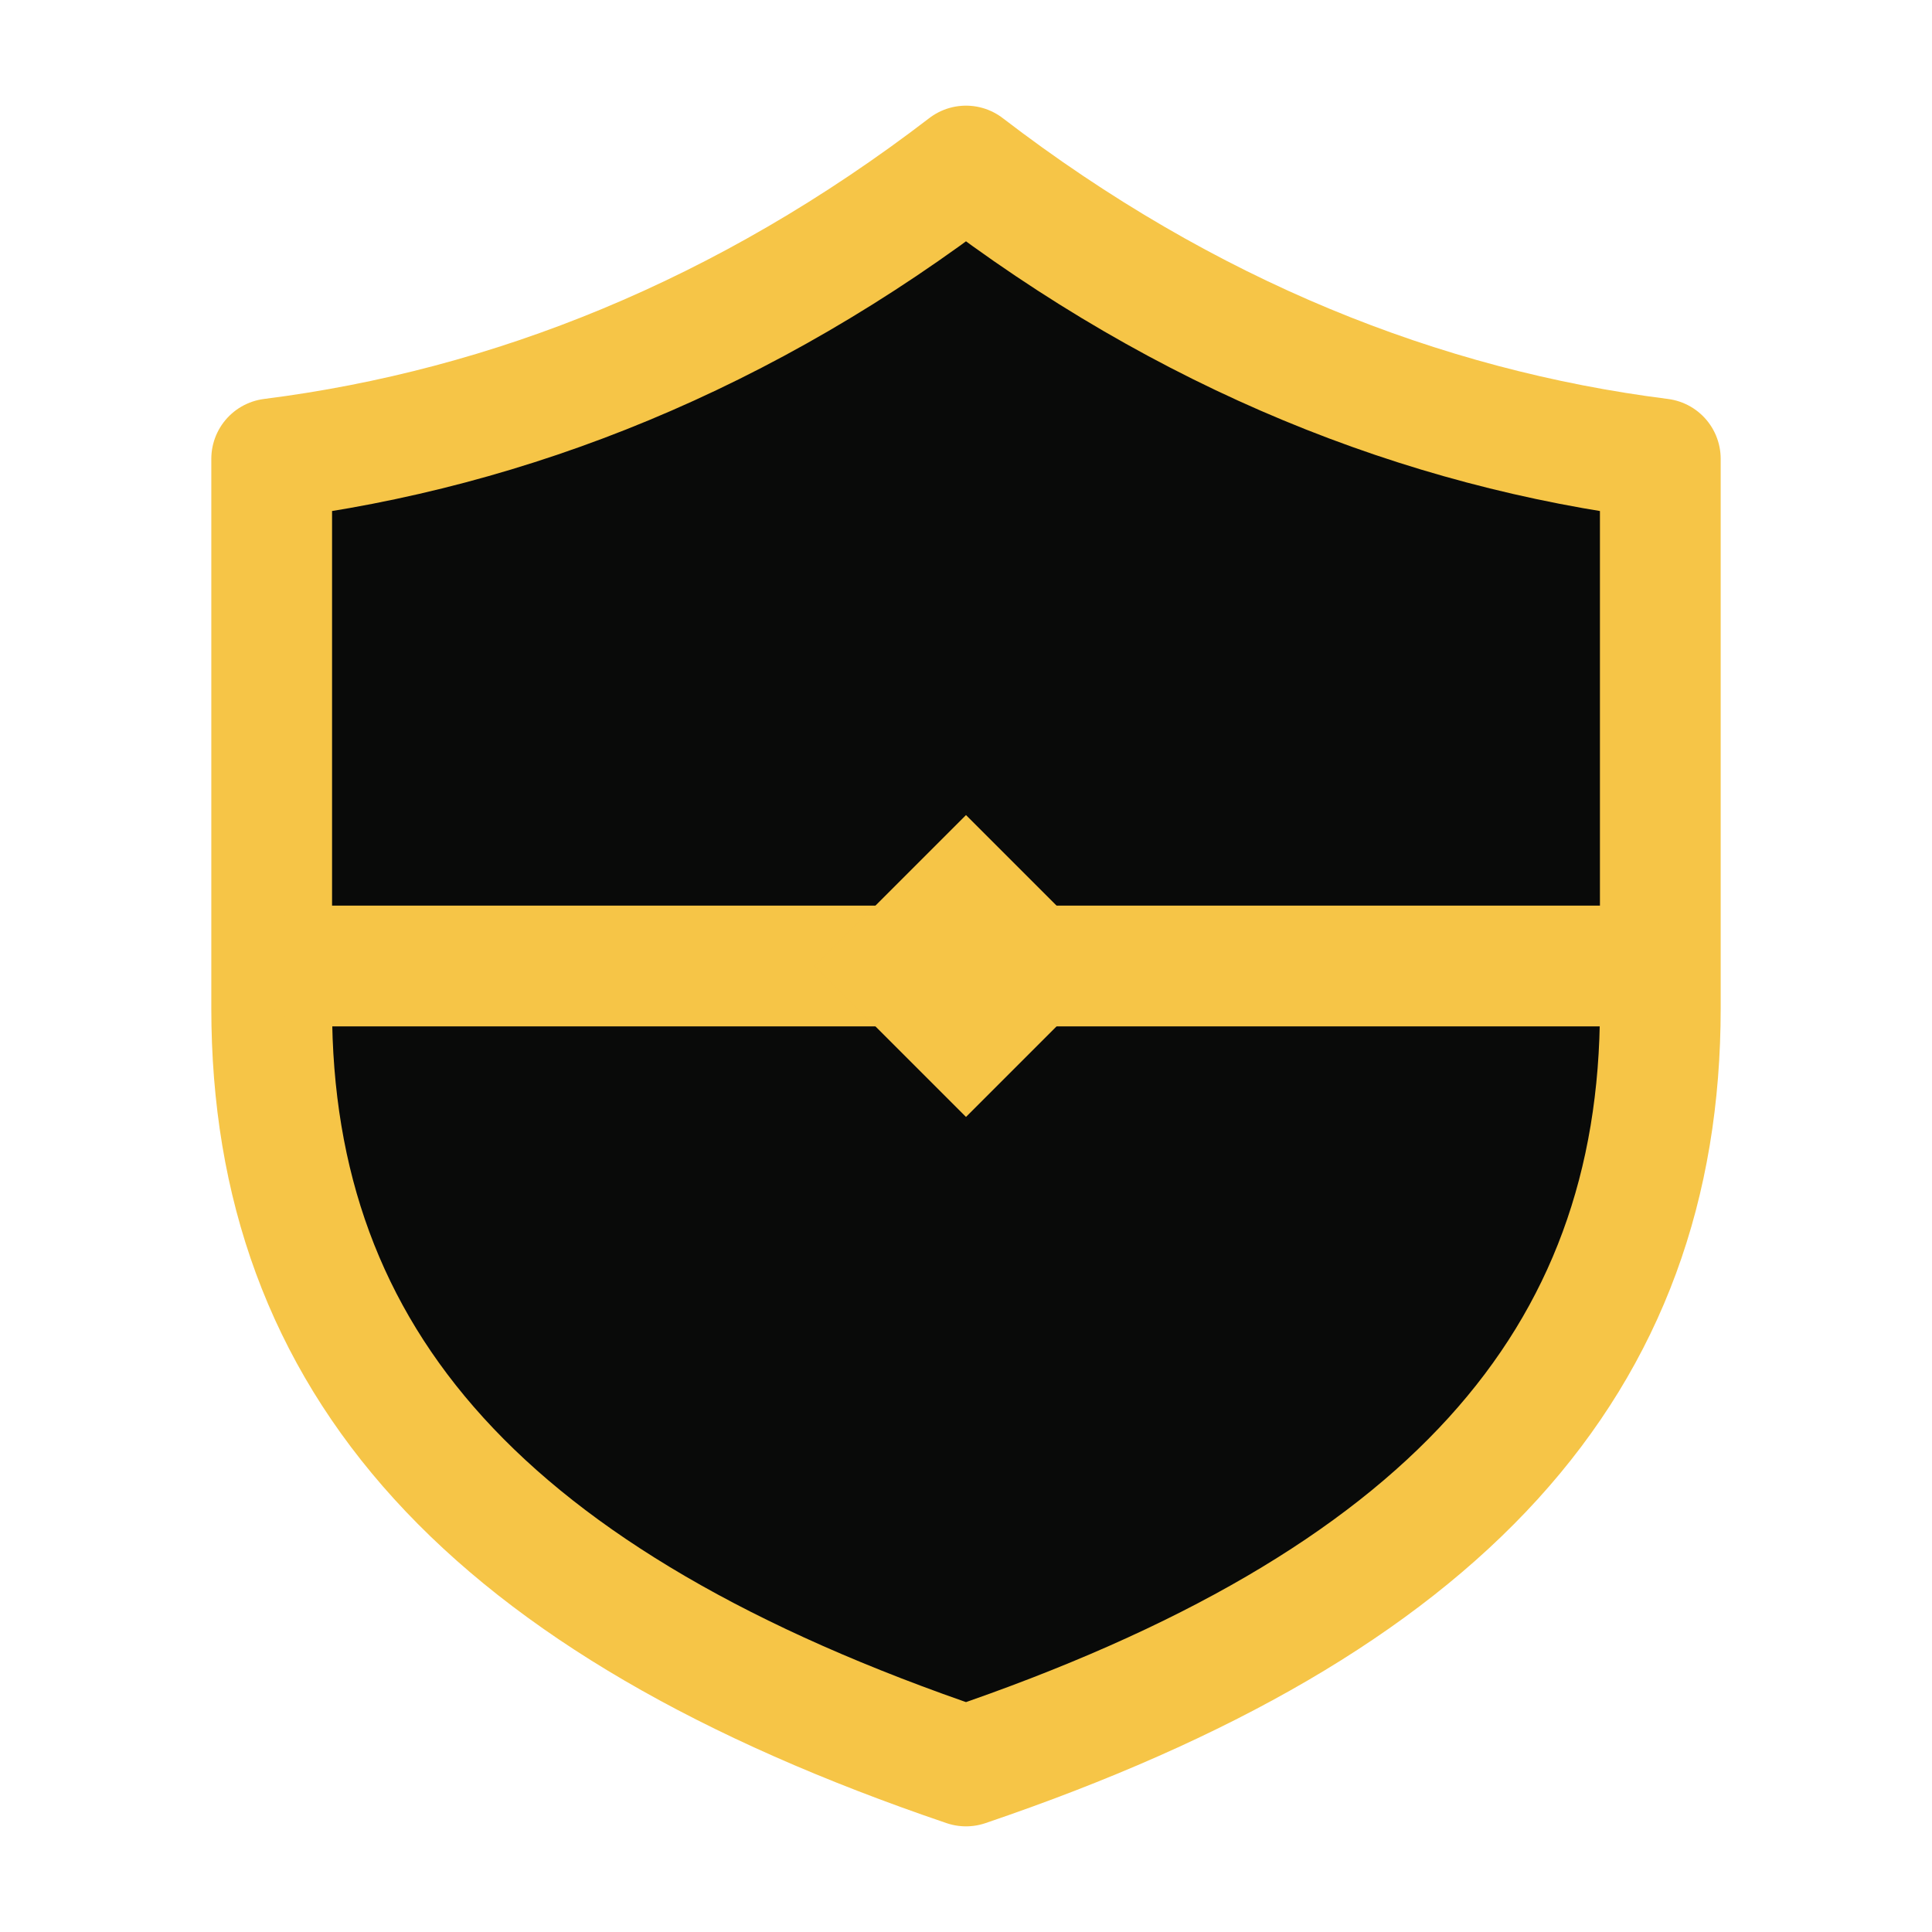
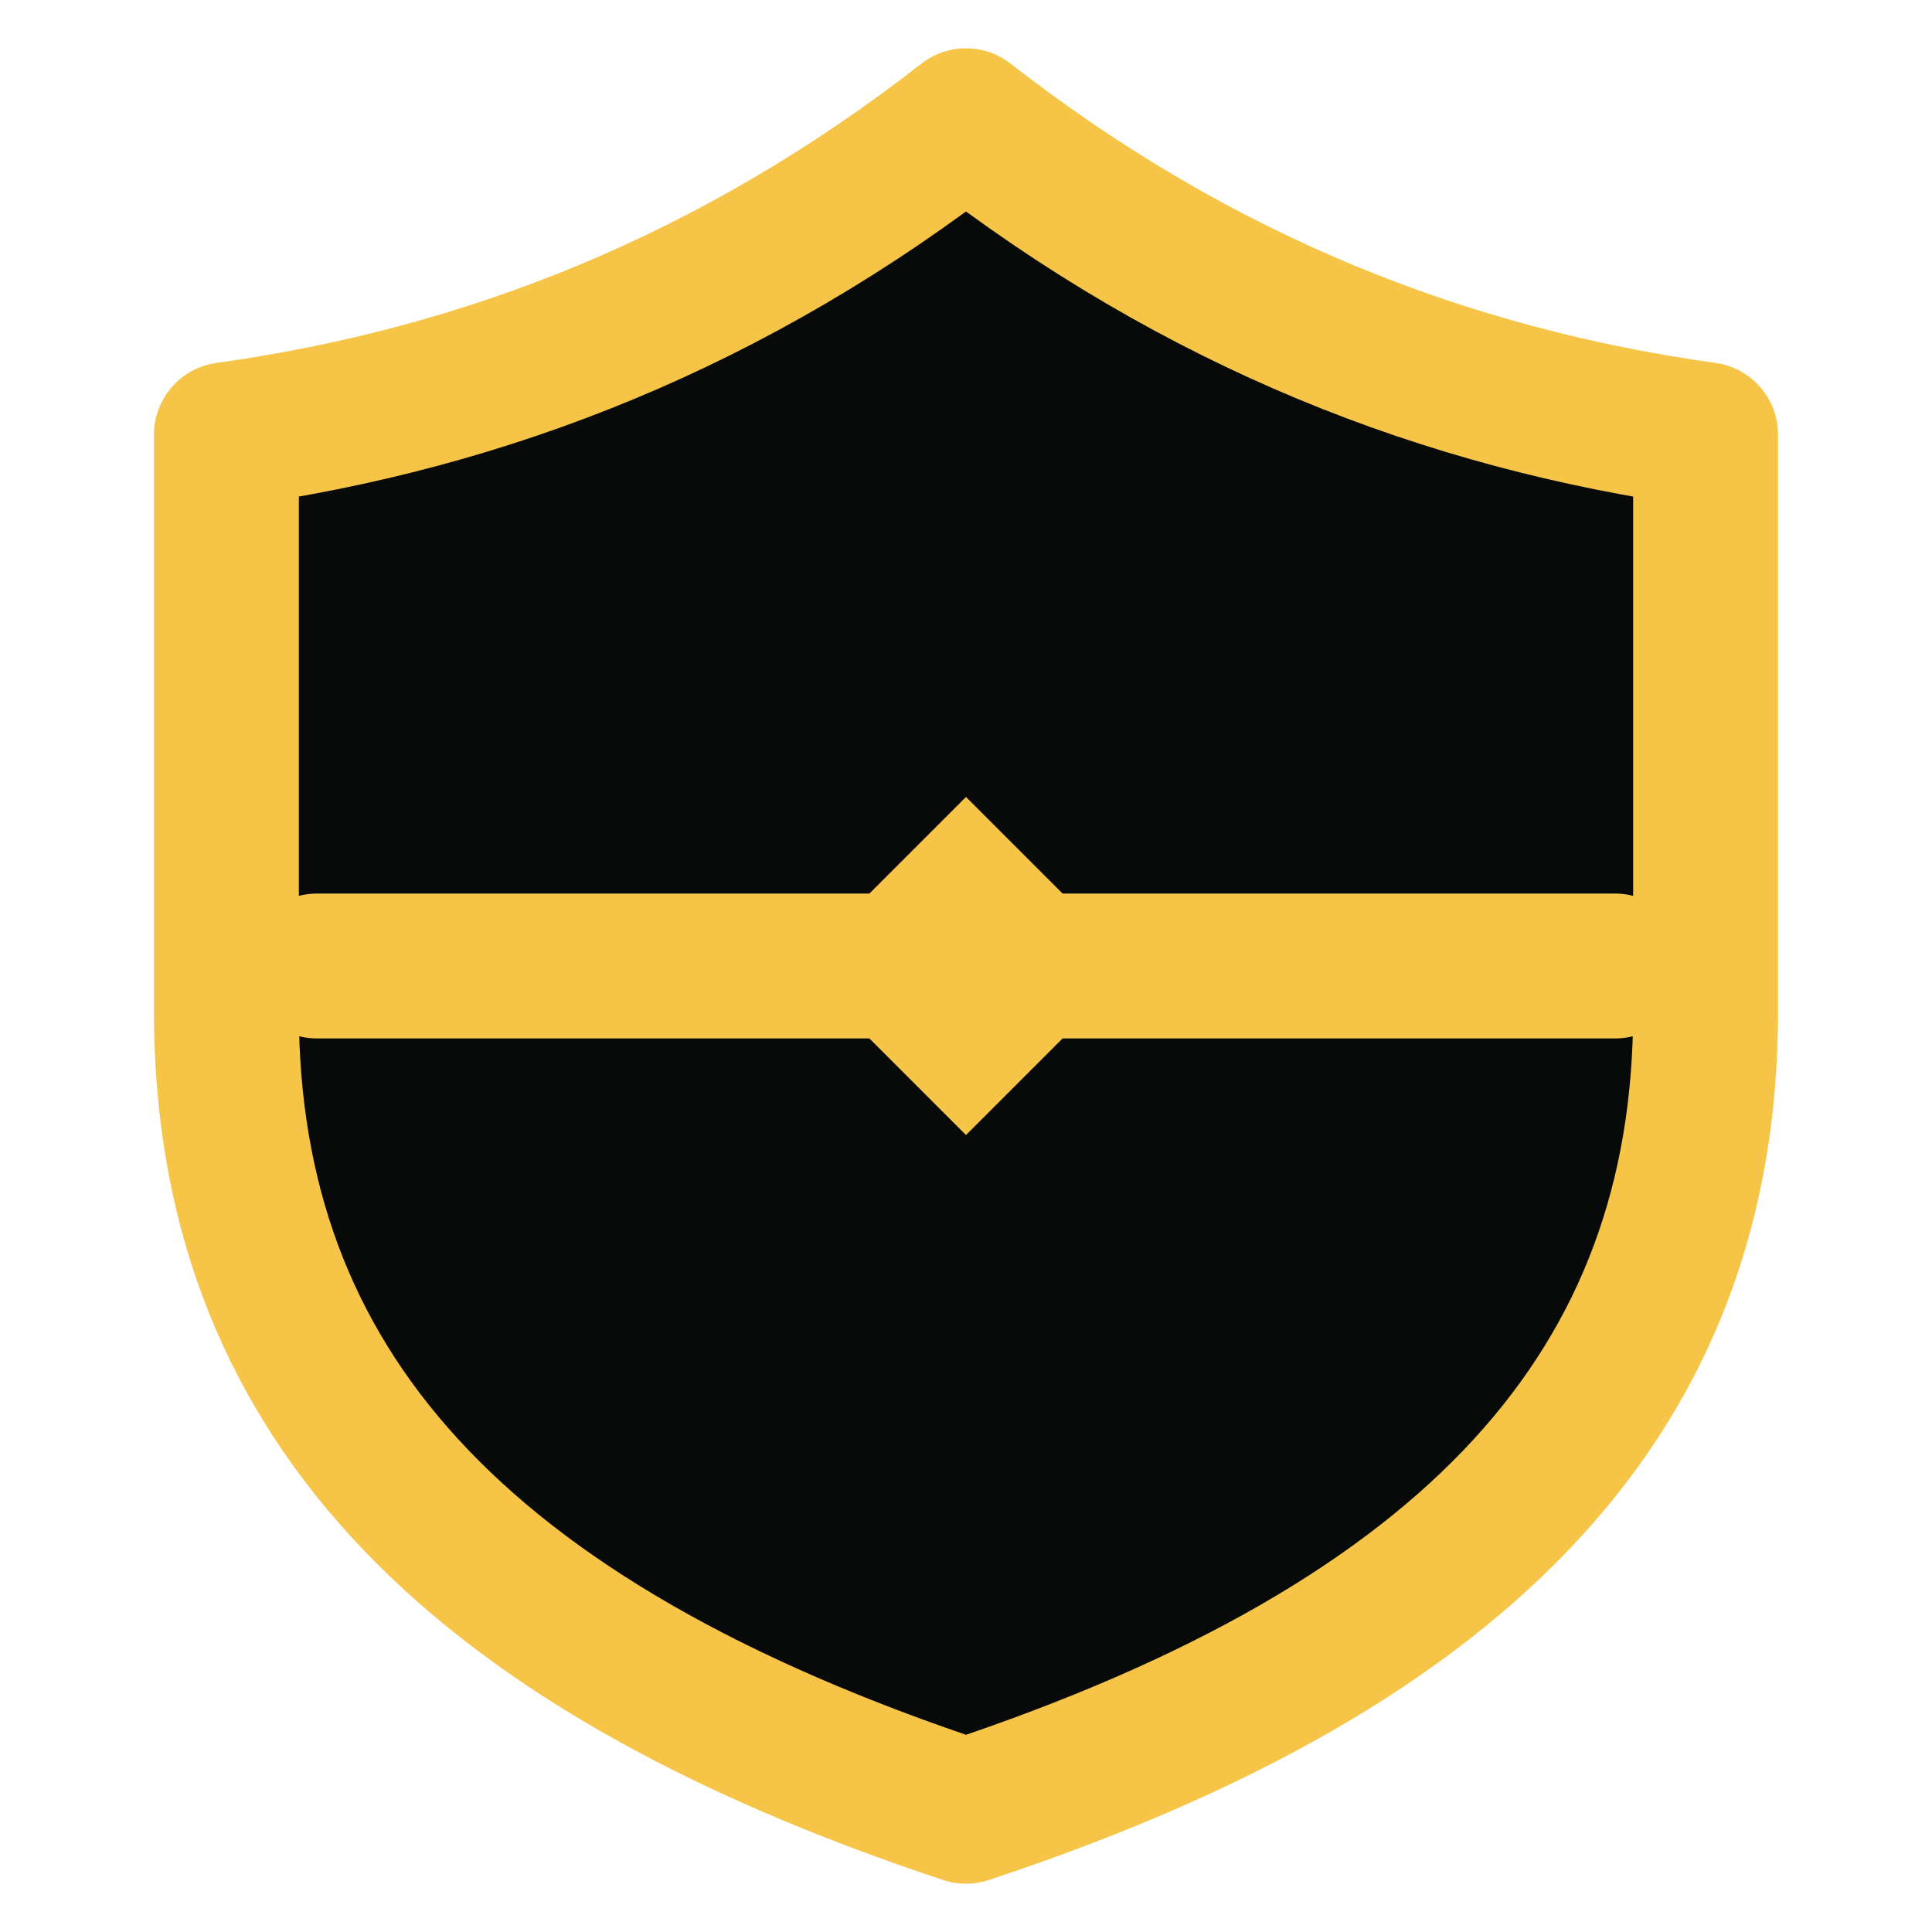
<svg xmlns="http://www.w3.org/2000/svg" viewBox="0 0 64 64" role="img" aria-label="ShieldLine">
-   <path d="M32 5.5C24.7 11.1 16.9 14.2 9 15.2v18.2c0 11.7 7.1 19.7 23 25.1 15.9-5.4 23-13.4 23-25.1V15.2c-7.9-1-15.7-4.1-23-9.7Z" fill="#090a09" stroke="#f6c547" stroke-width="4" stroke-linejoin="round" />
-   <path d="M10.5 32h43" fill="none" stroke="#f6c547" stroke-width="4" stroke-linecap="round" />
-   <path d="m32 27 5 5-5 5-5-5 5-5Z" fill="#f6c547" />
+   <path d="M32 4C24.3 10 16.1 13.2 7.5 14.4v19.1c0 12.4 7.6 20.9 24.5 26.5 16.9-5.6 24.5-14.1 24.5-26.5V14.4C47.9 13.2 39.7 10 32 4Z" fill="#080909" stroke="#f6c547" stroke-width="4.8" stroke-linejoin="round" />
+   <path d="M10.5 32h43" fill="none" stroke="#f6c547" stroke-width="4.8" stroke-linecap="round" />
+   <path d="m32 26.4 5.6 5.6-5.6 5.6-5.6-5.6 5.6-5.6Z" fill="#f6c547" />
</svg>
